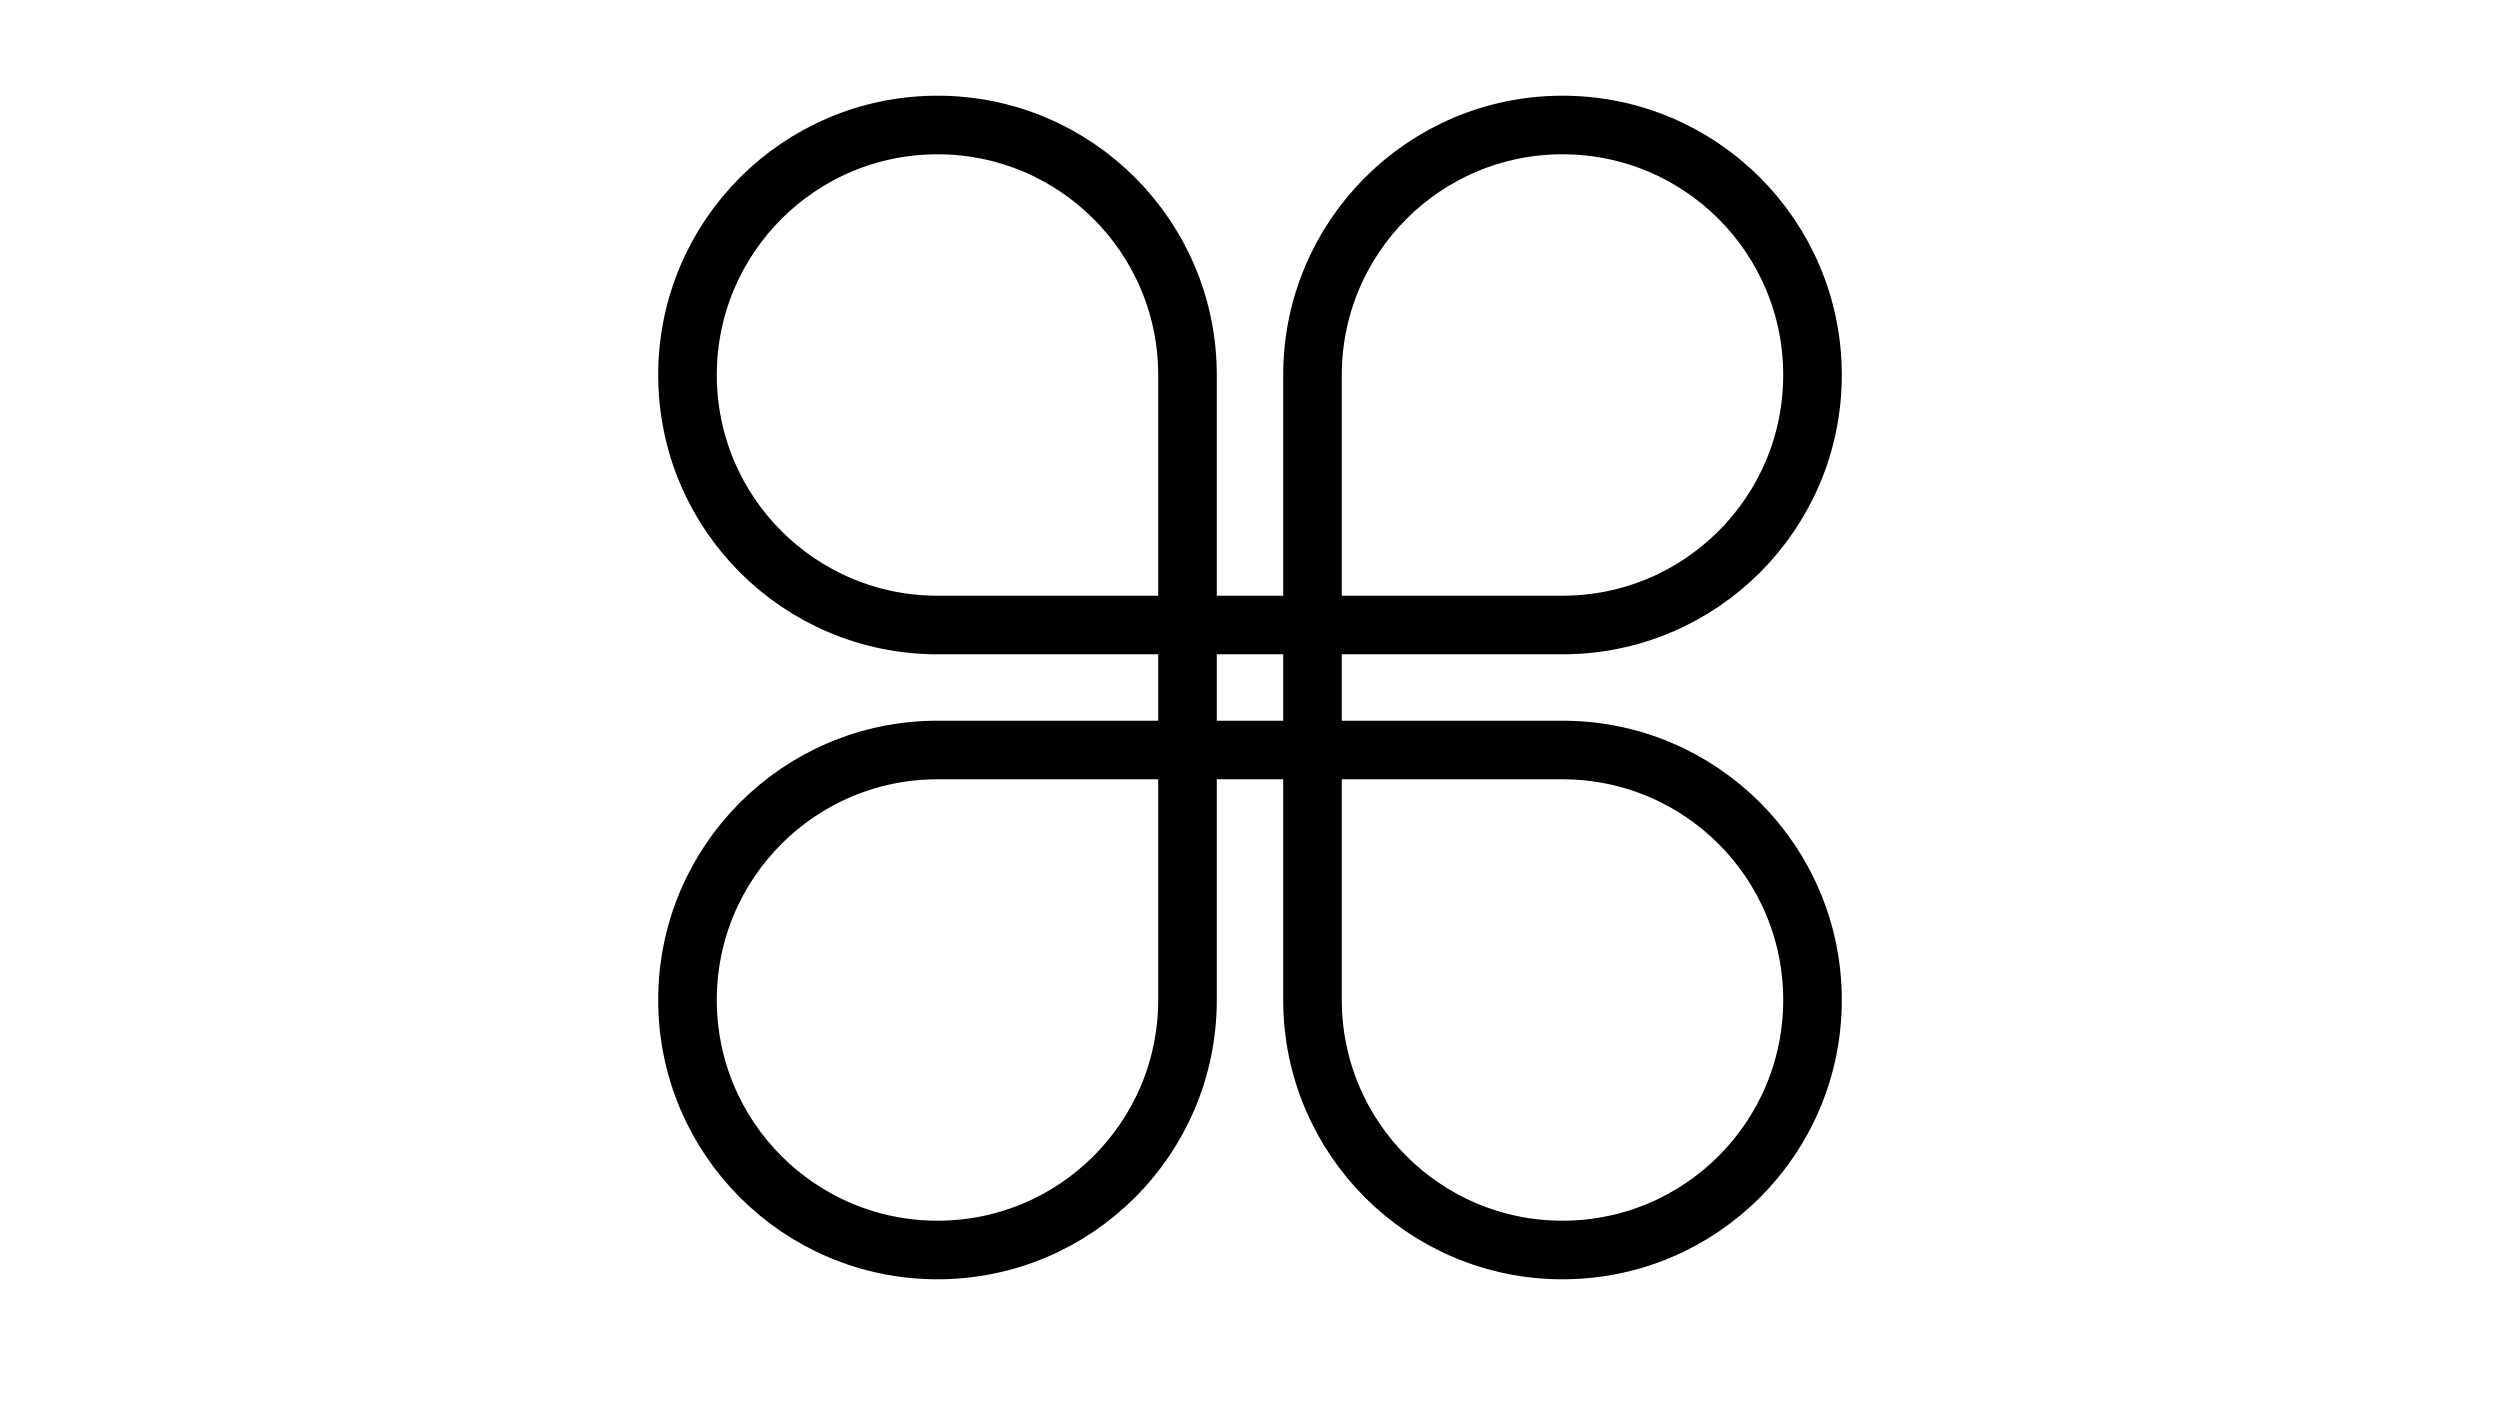
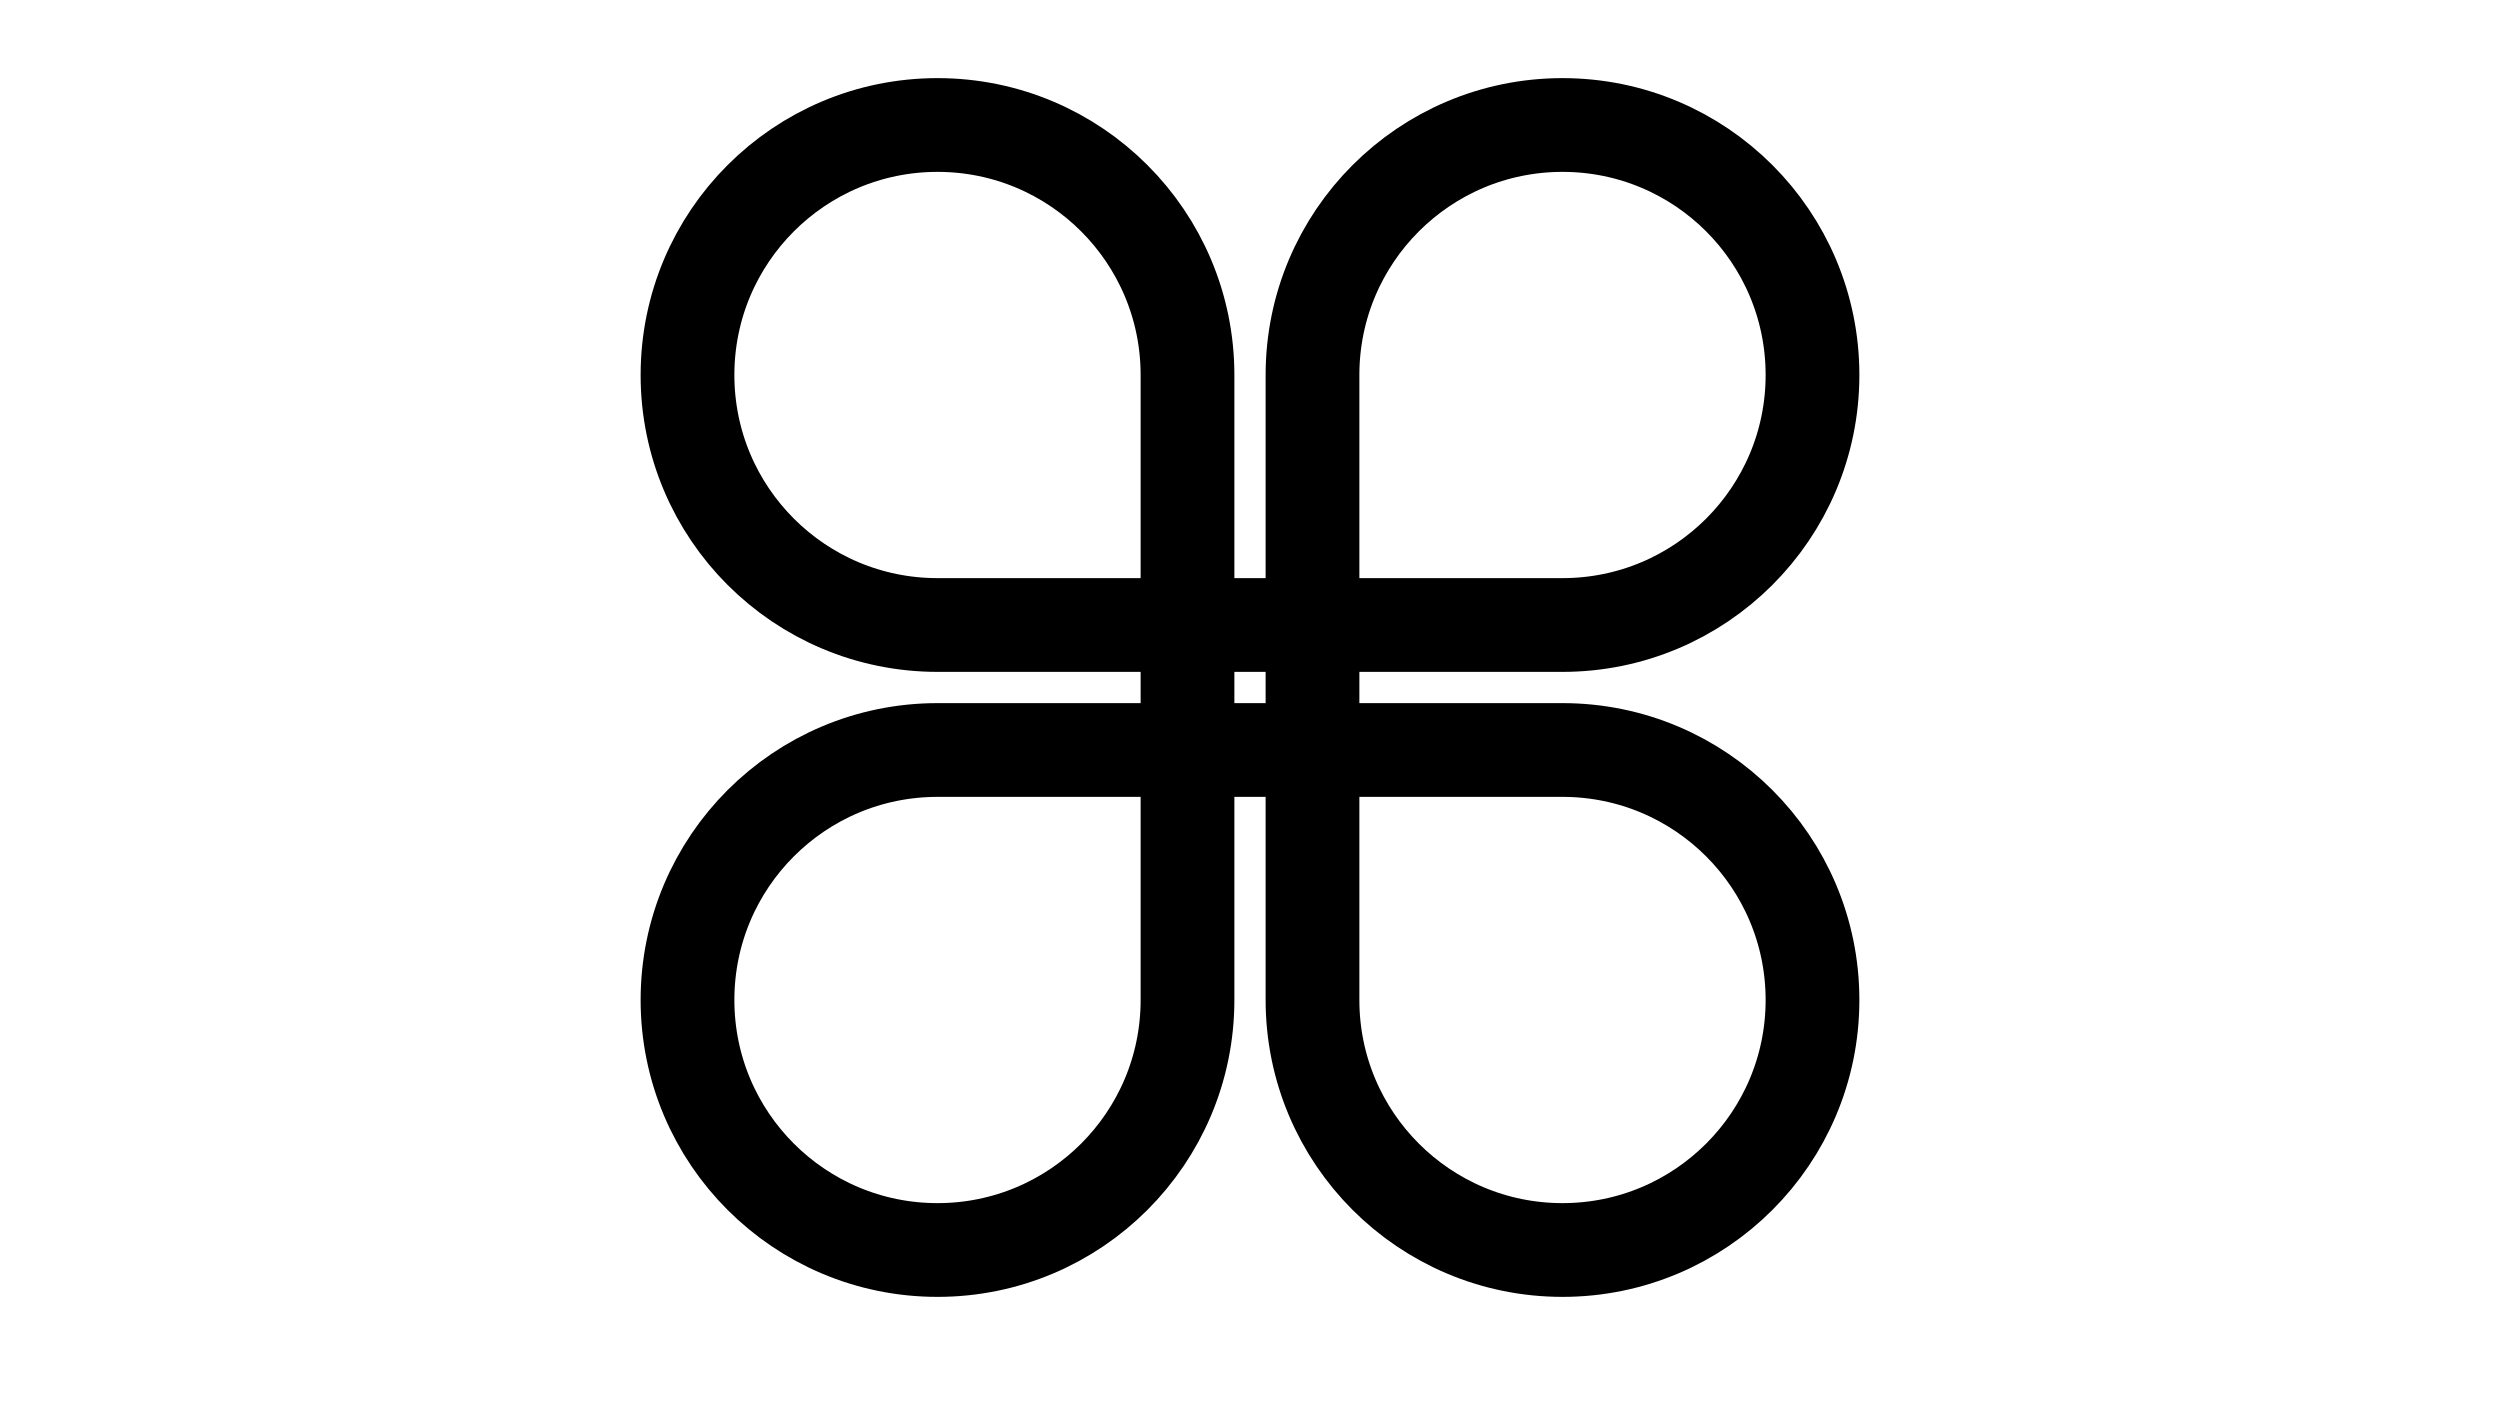
<svg xmlns="http://www.w3.org/2000/svg" viewBox="0 0 1280, 720" width="1280" height="720">
-   <path stroke-width="30px" stroke-linecap="butt" fill="none" stroke="black" d="M 480 384 L 800 384 A 128 128 0 1 1 672 512 L 672 192 A 128 128 0 1 1 800 320 L 480 320 A 128 128 0 1 1 608 192 L 608 512 A 128 128 0 1 1 480 384" />
+   <path stroke-width="48px" stroke-linecap="butt" fill="none" stroke="black" d="M 480 384 L 800 384 A 128 128 0 1 1 672 512 L 672 192 A 128 128 0 1 1 800 320 L 480 320 A 128 128 0 1 1 608 192 L 608 512 A 128 128 0 1 1 480 384" />
</svg>
